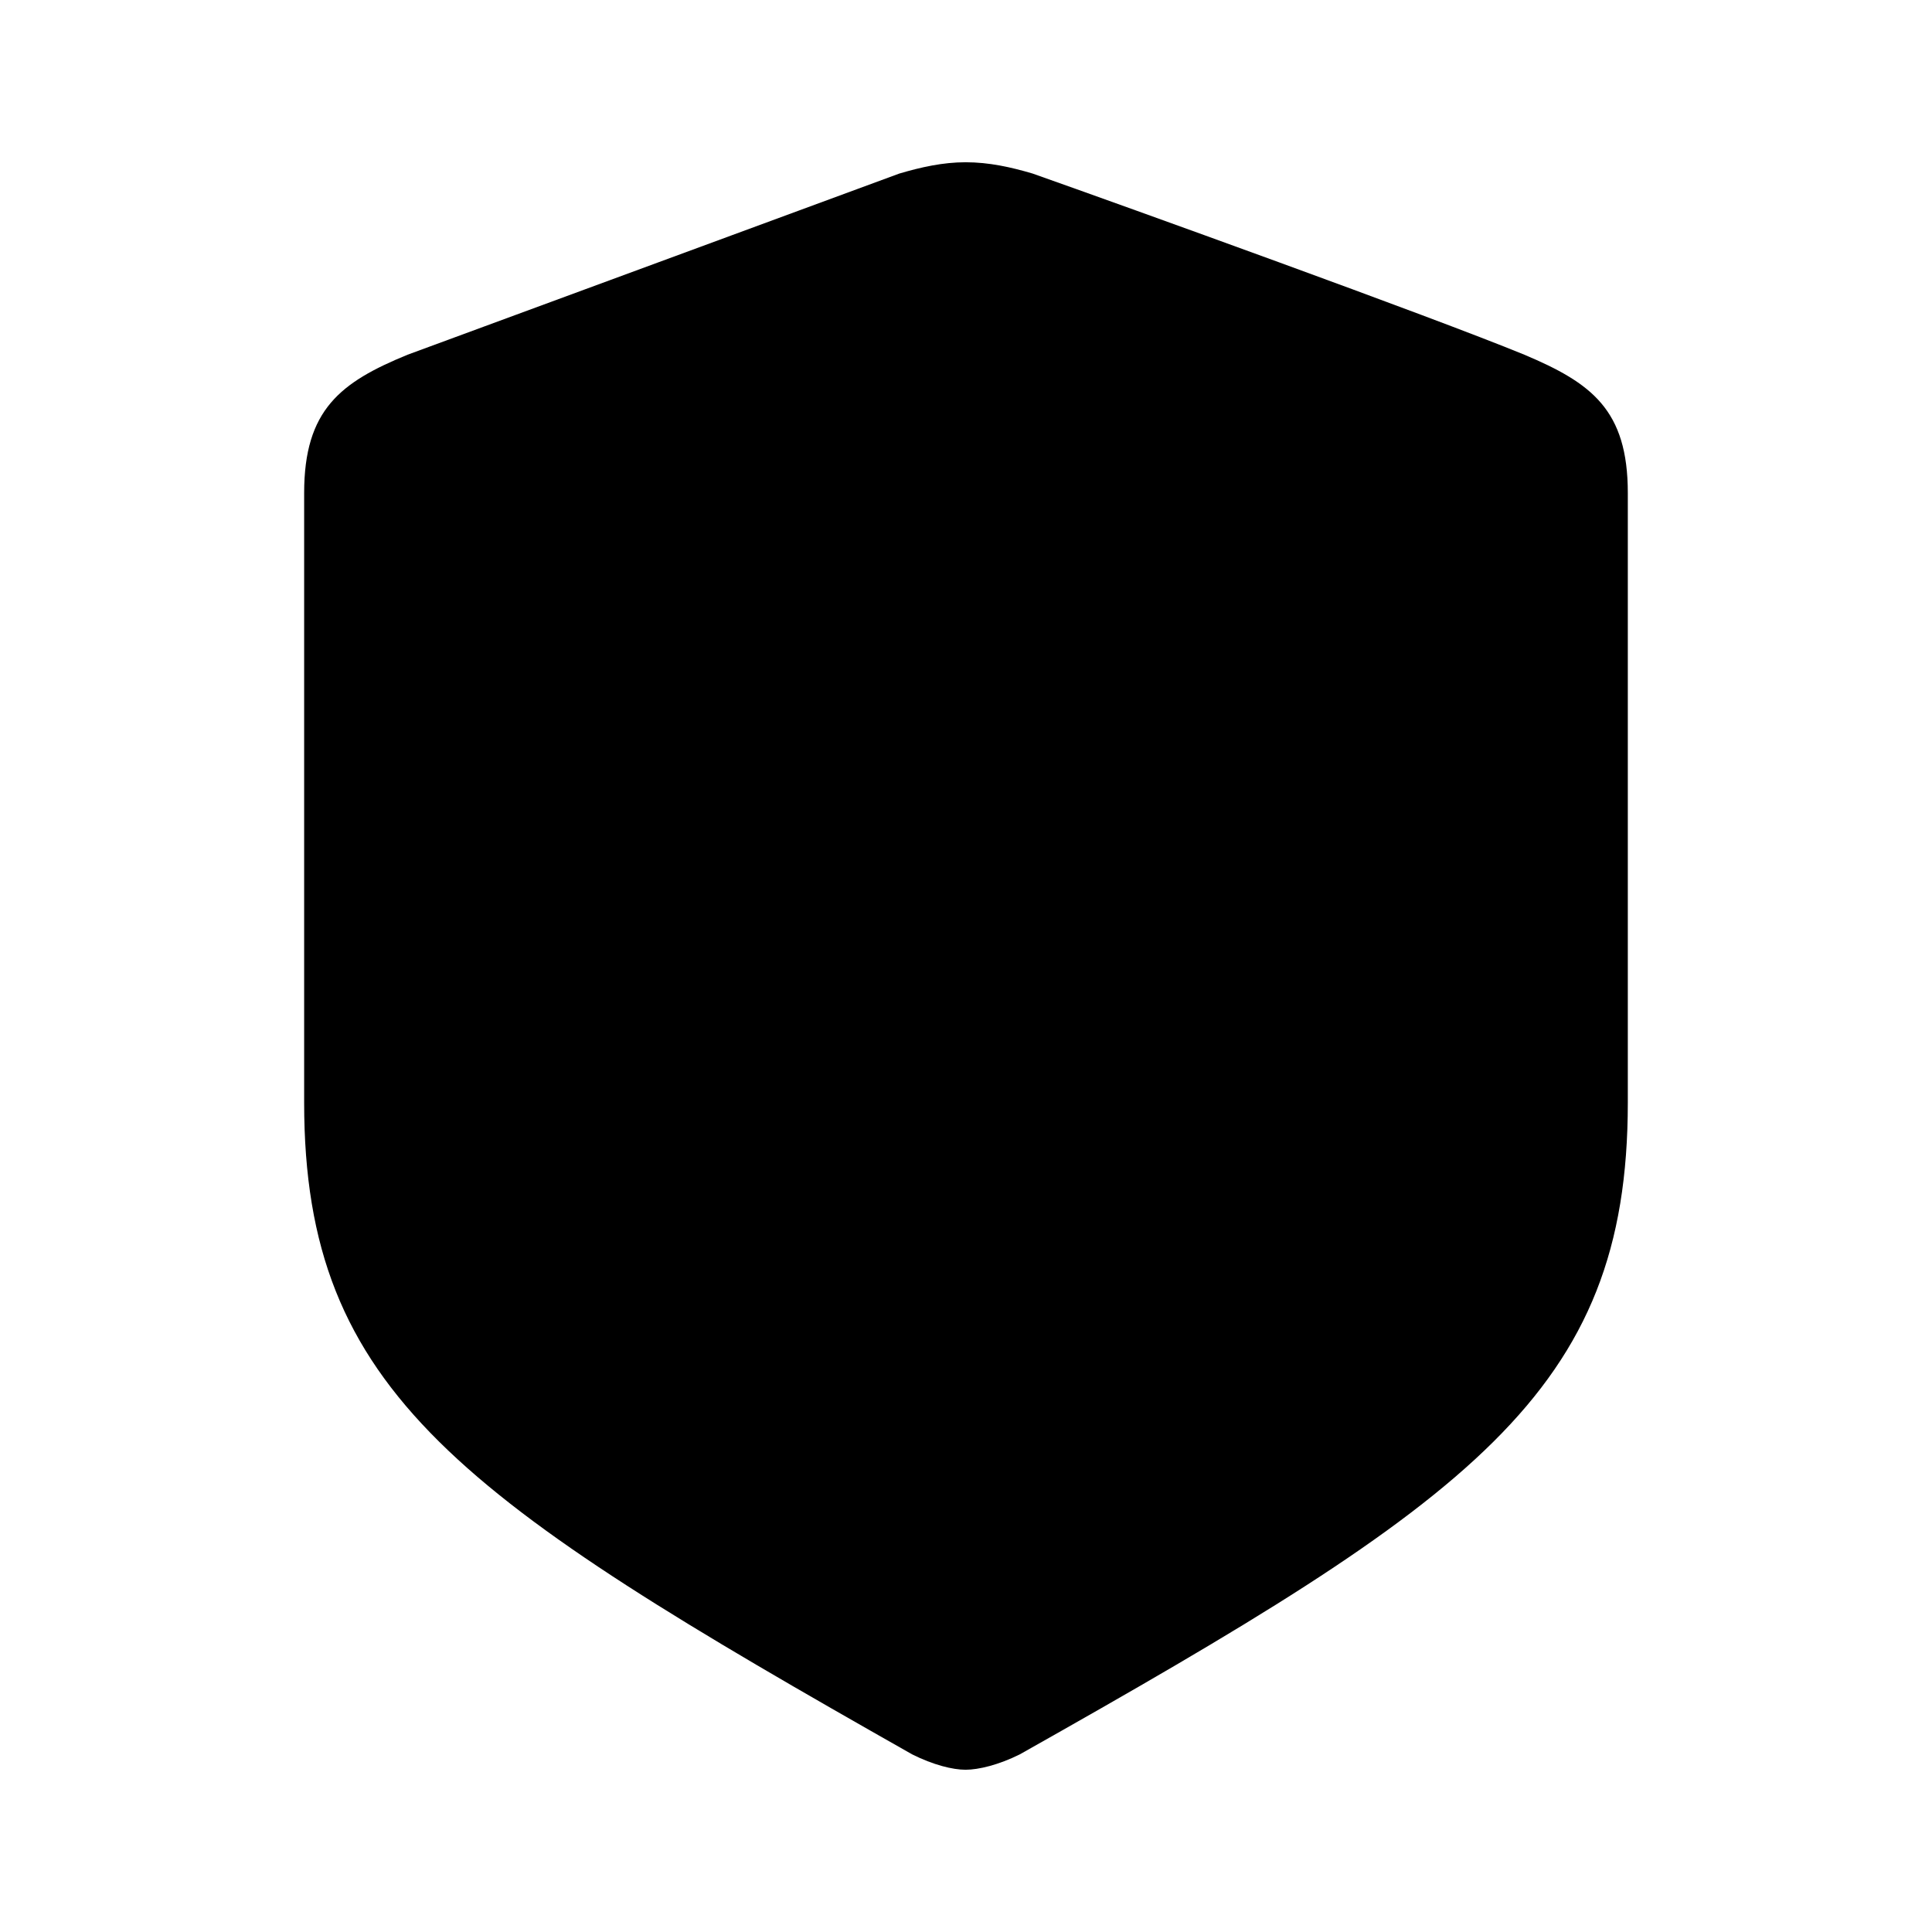
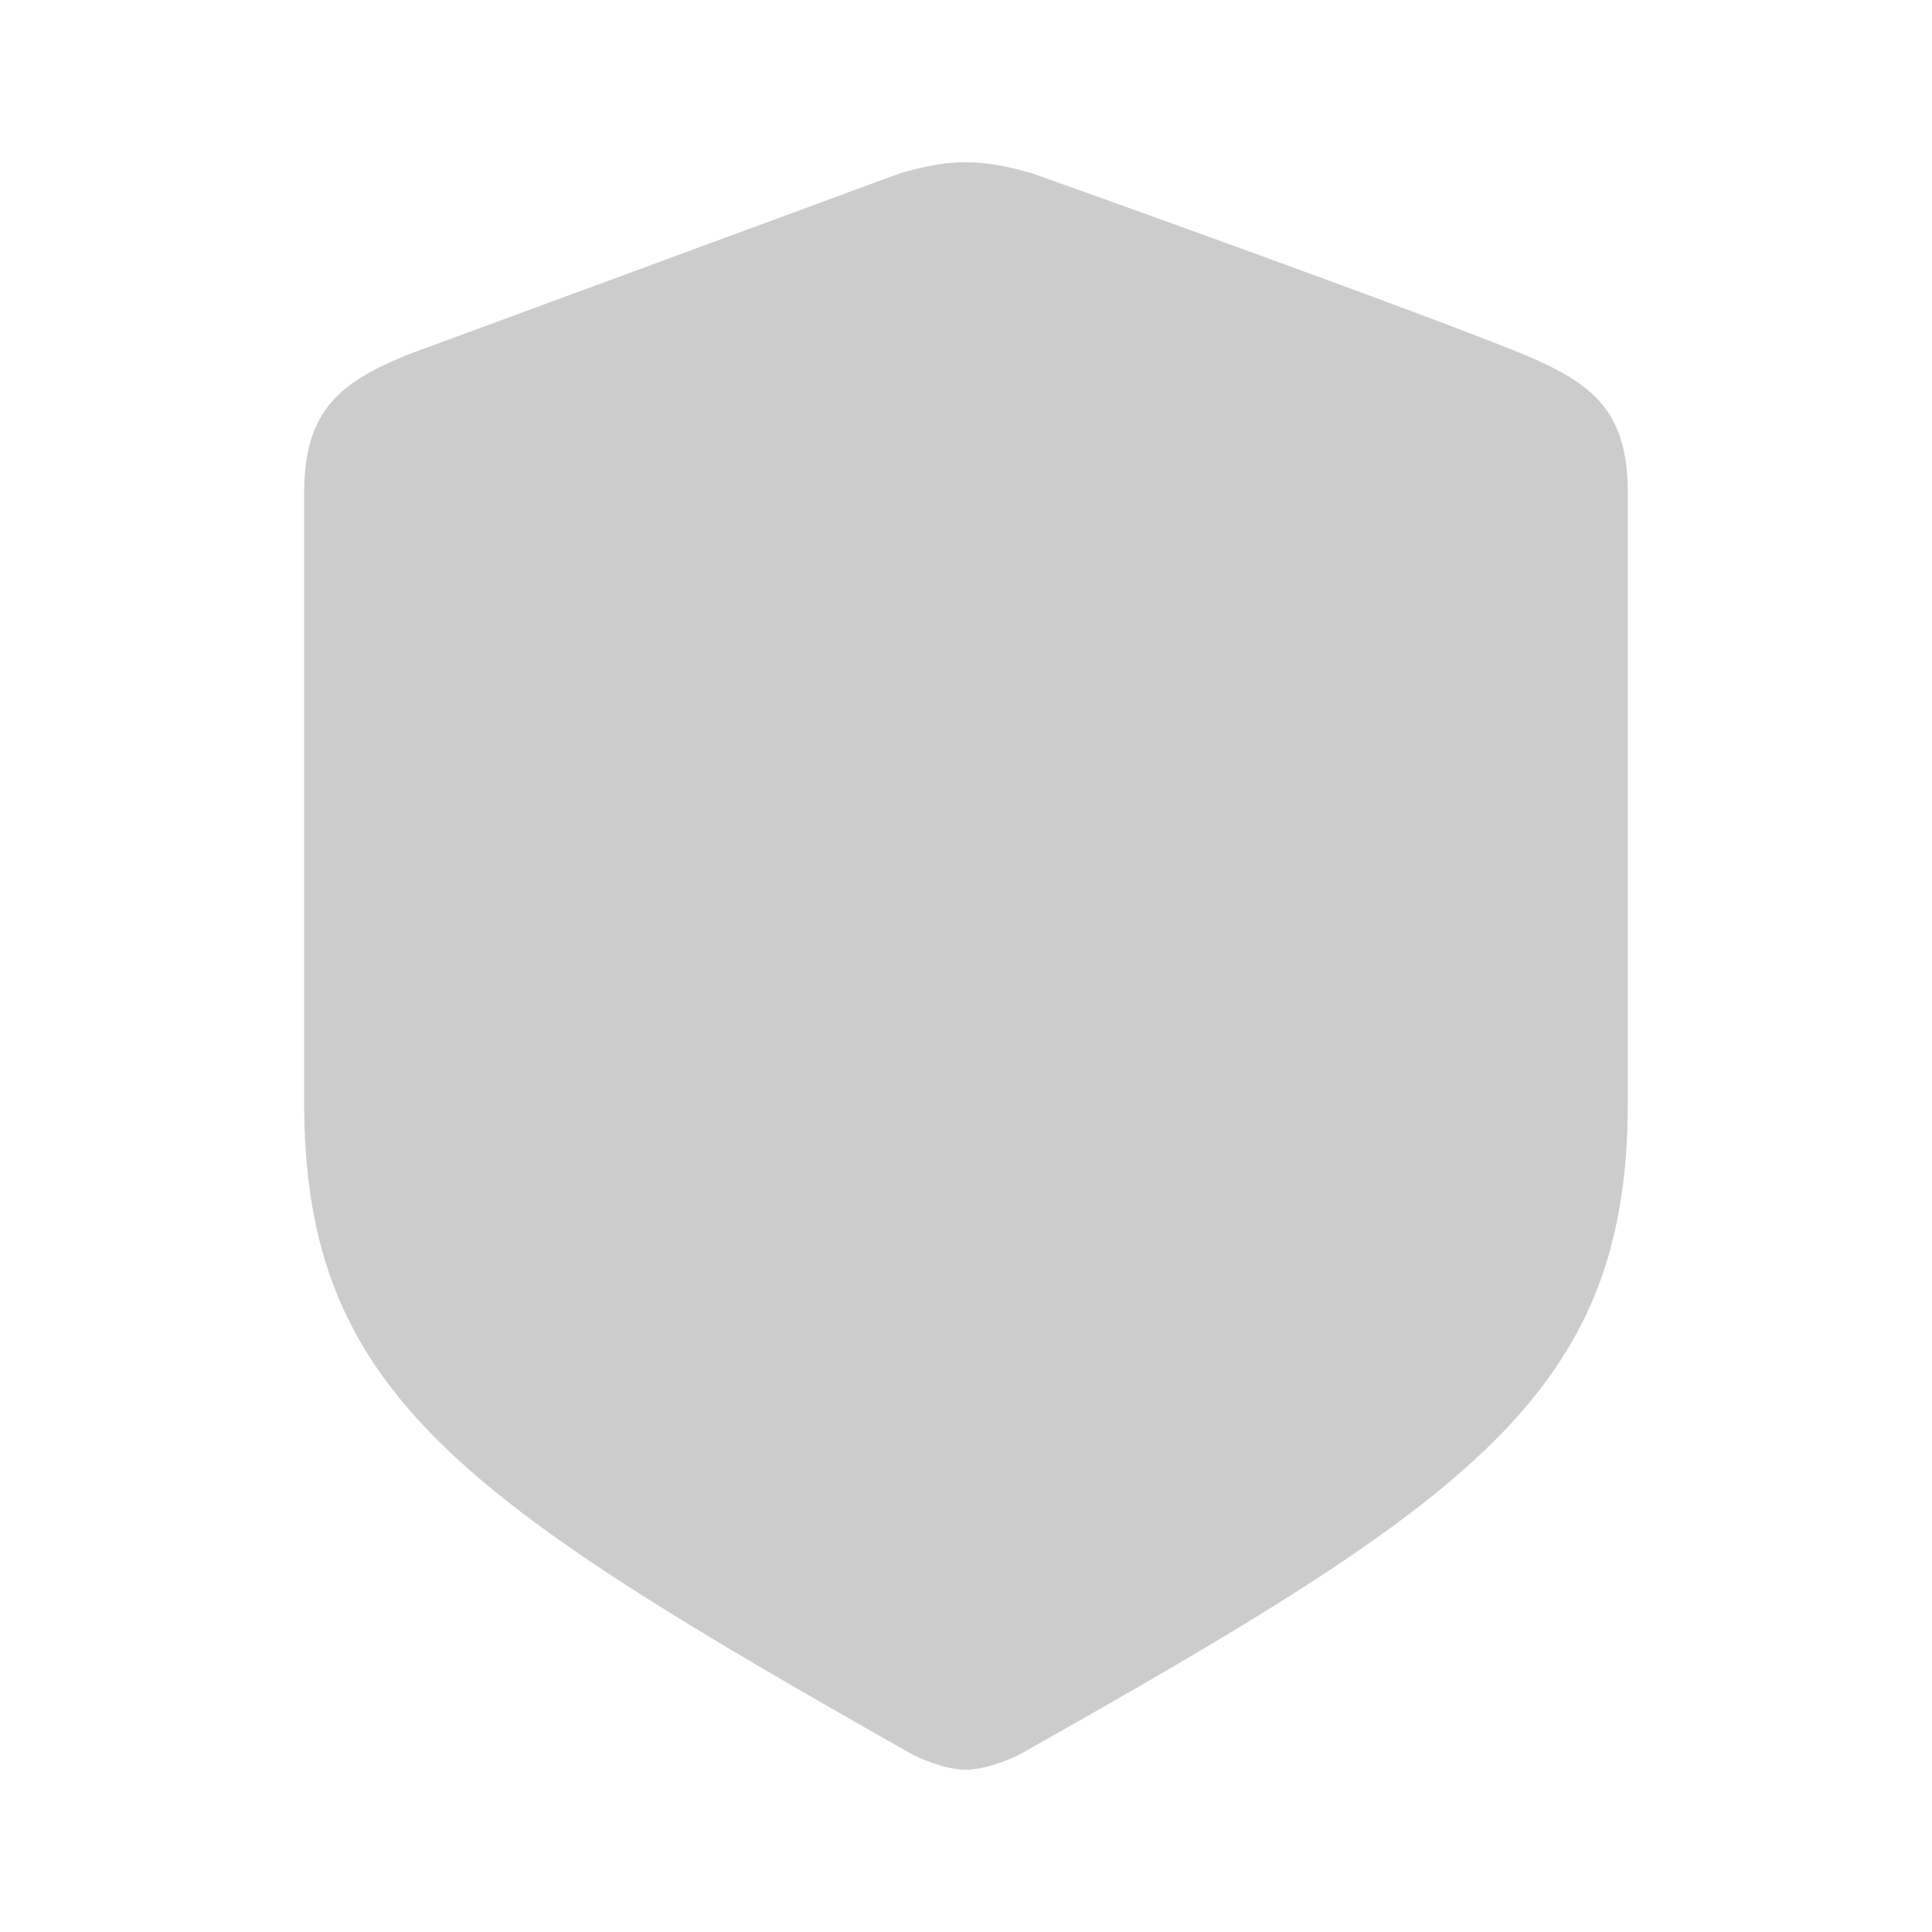
- <svg xmlns="http://www.w3.org/2000/svg" fill="#000000" width="800" height="800" viewBox="0 0 56 56">
+ <svg xmlns="http://www.w3.org/2000/svg" fill="#ccc" width="800" height="800" viewBox="0 0 56 56">
  <path d="M27.988 51.297c.375 0 .961-.141 1.57-.445 13.102-7.383 17.625-10.477 17.625-18.891V14.289c0-2.414-1.055-3.187-3-4.008-2.742-1.125-11.531-4.289-14.25-5.25-.633-.187-1.266-.328-1.945-.328-.656 0-1.289.141-1.922.328l-14.25 5.25c-1.945.797-3 1.594-3 4.008v17.672c0 8.414 4.547 11.484 17.625 18.891.609.305 1.172.445 1.547.445z" />
</svg>
